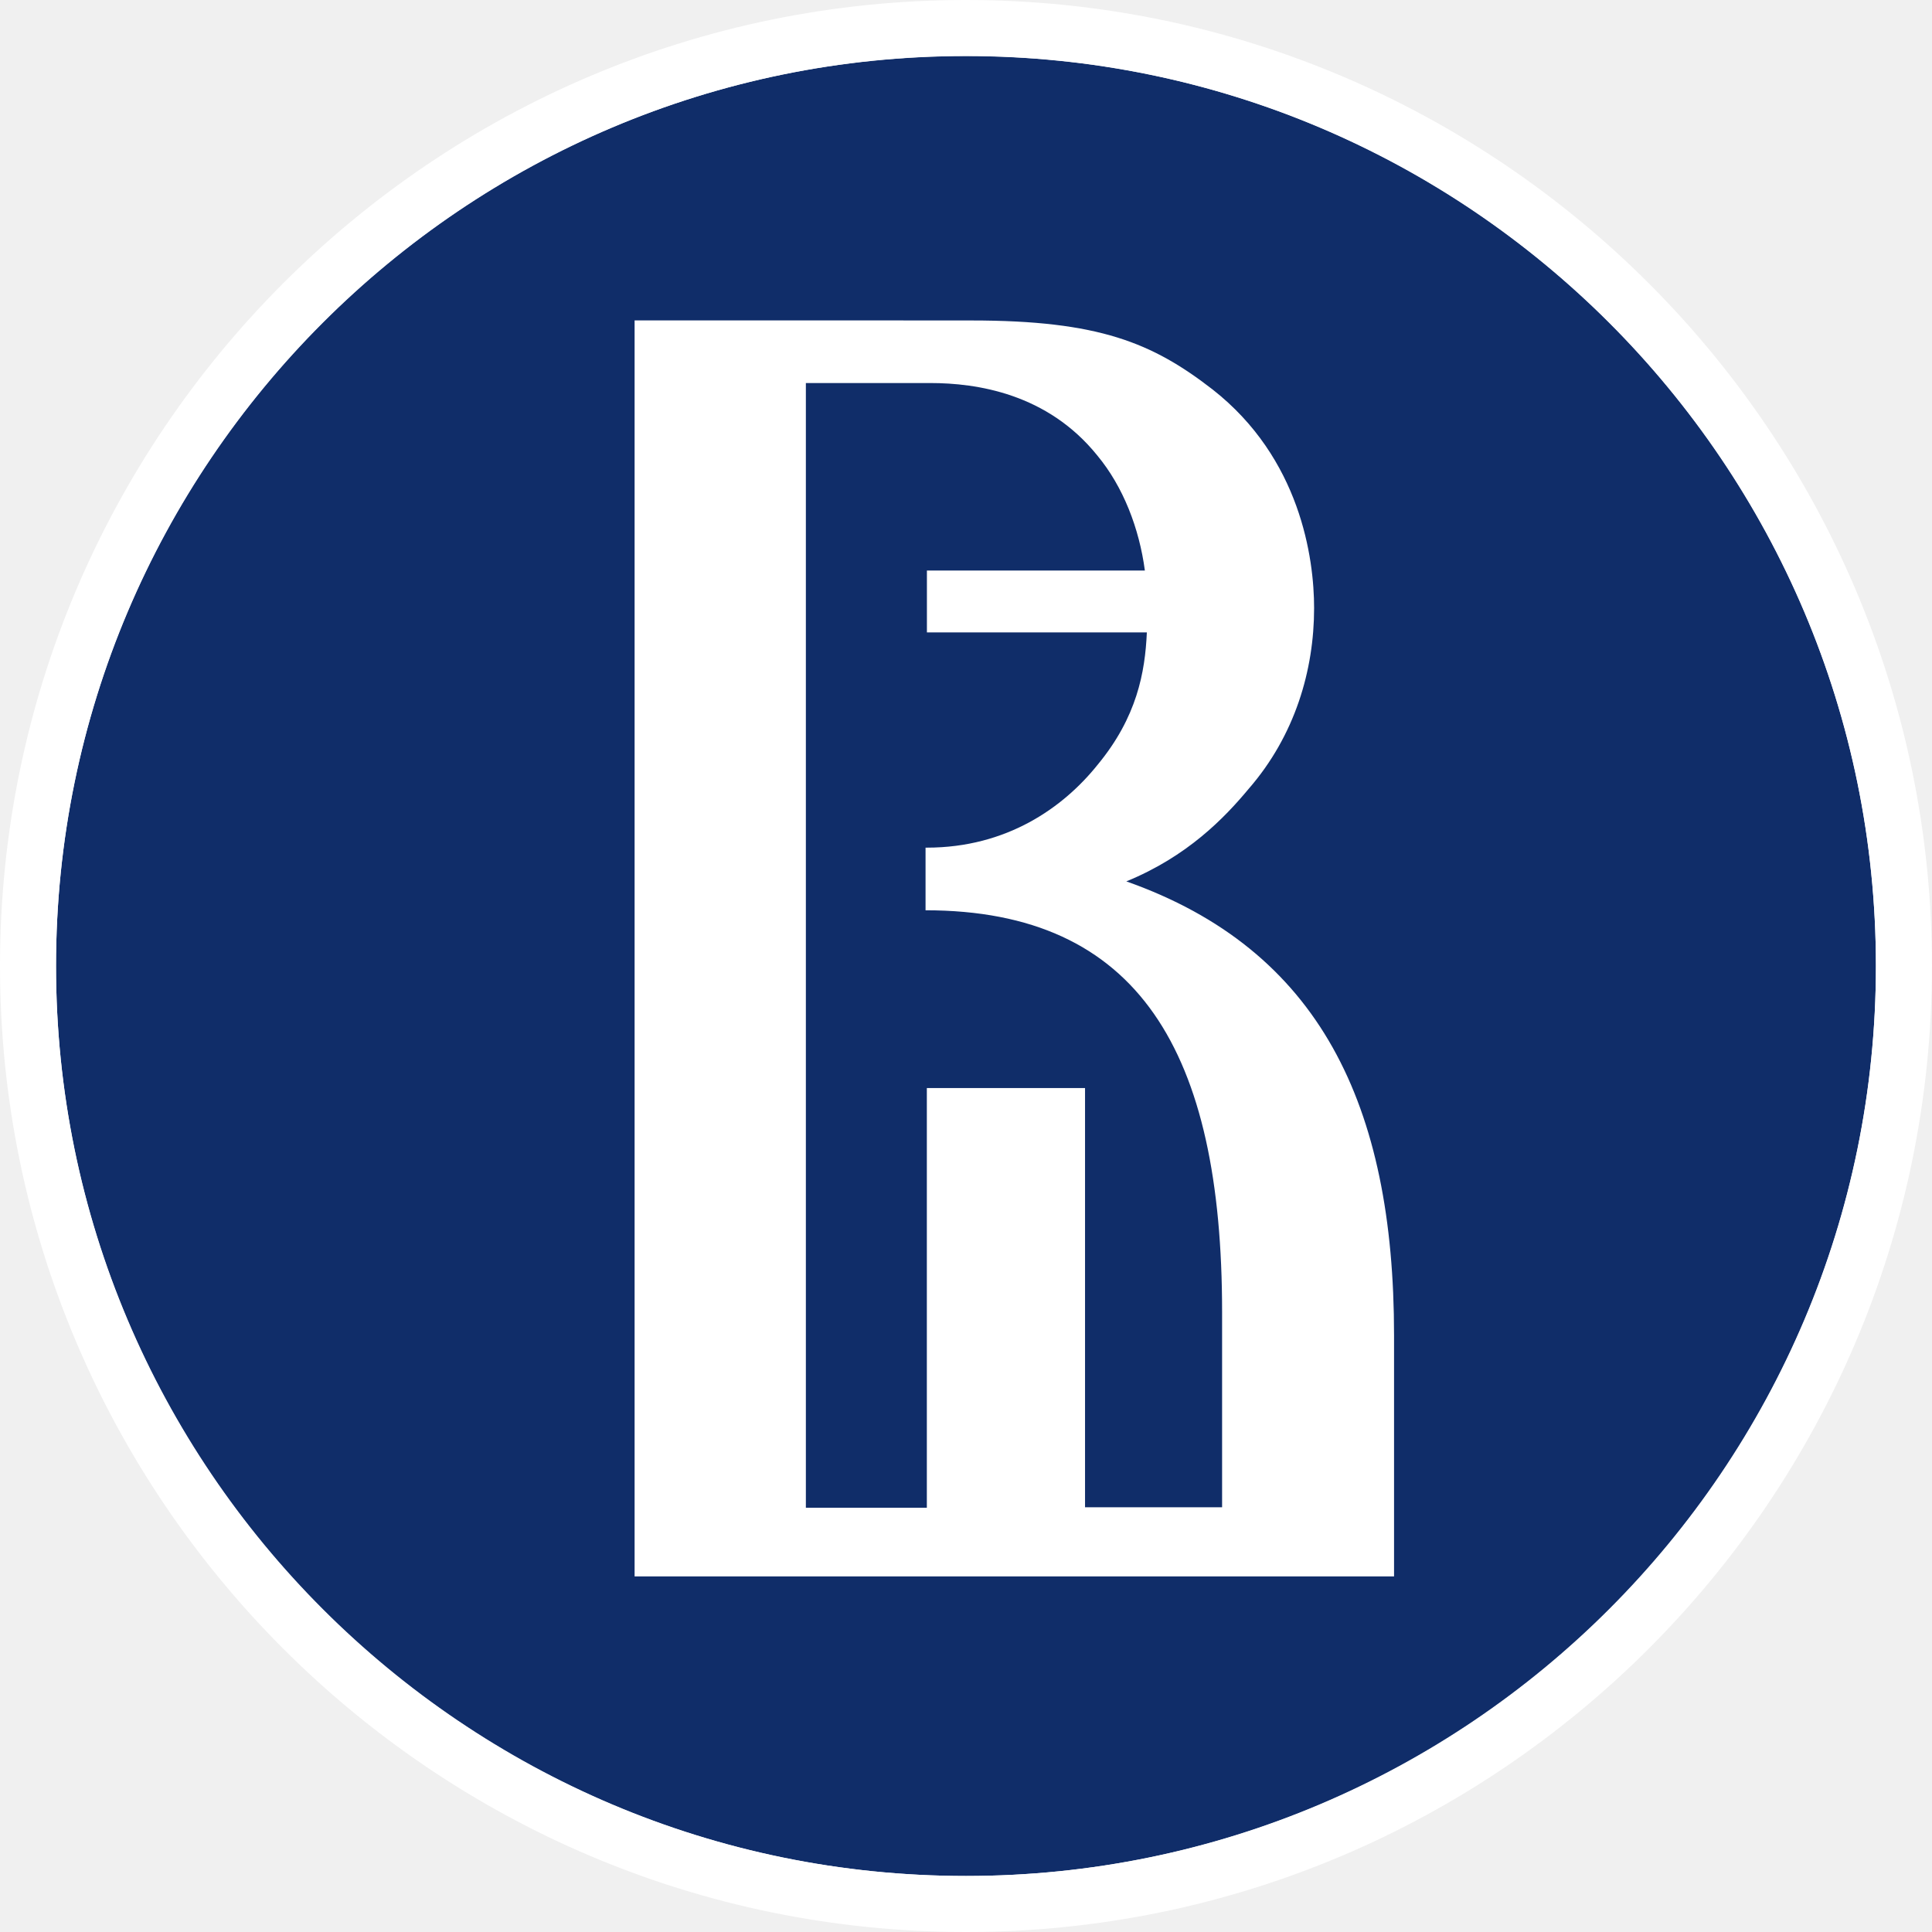
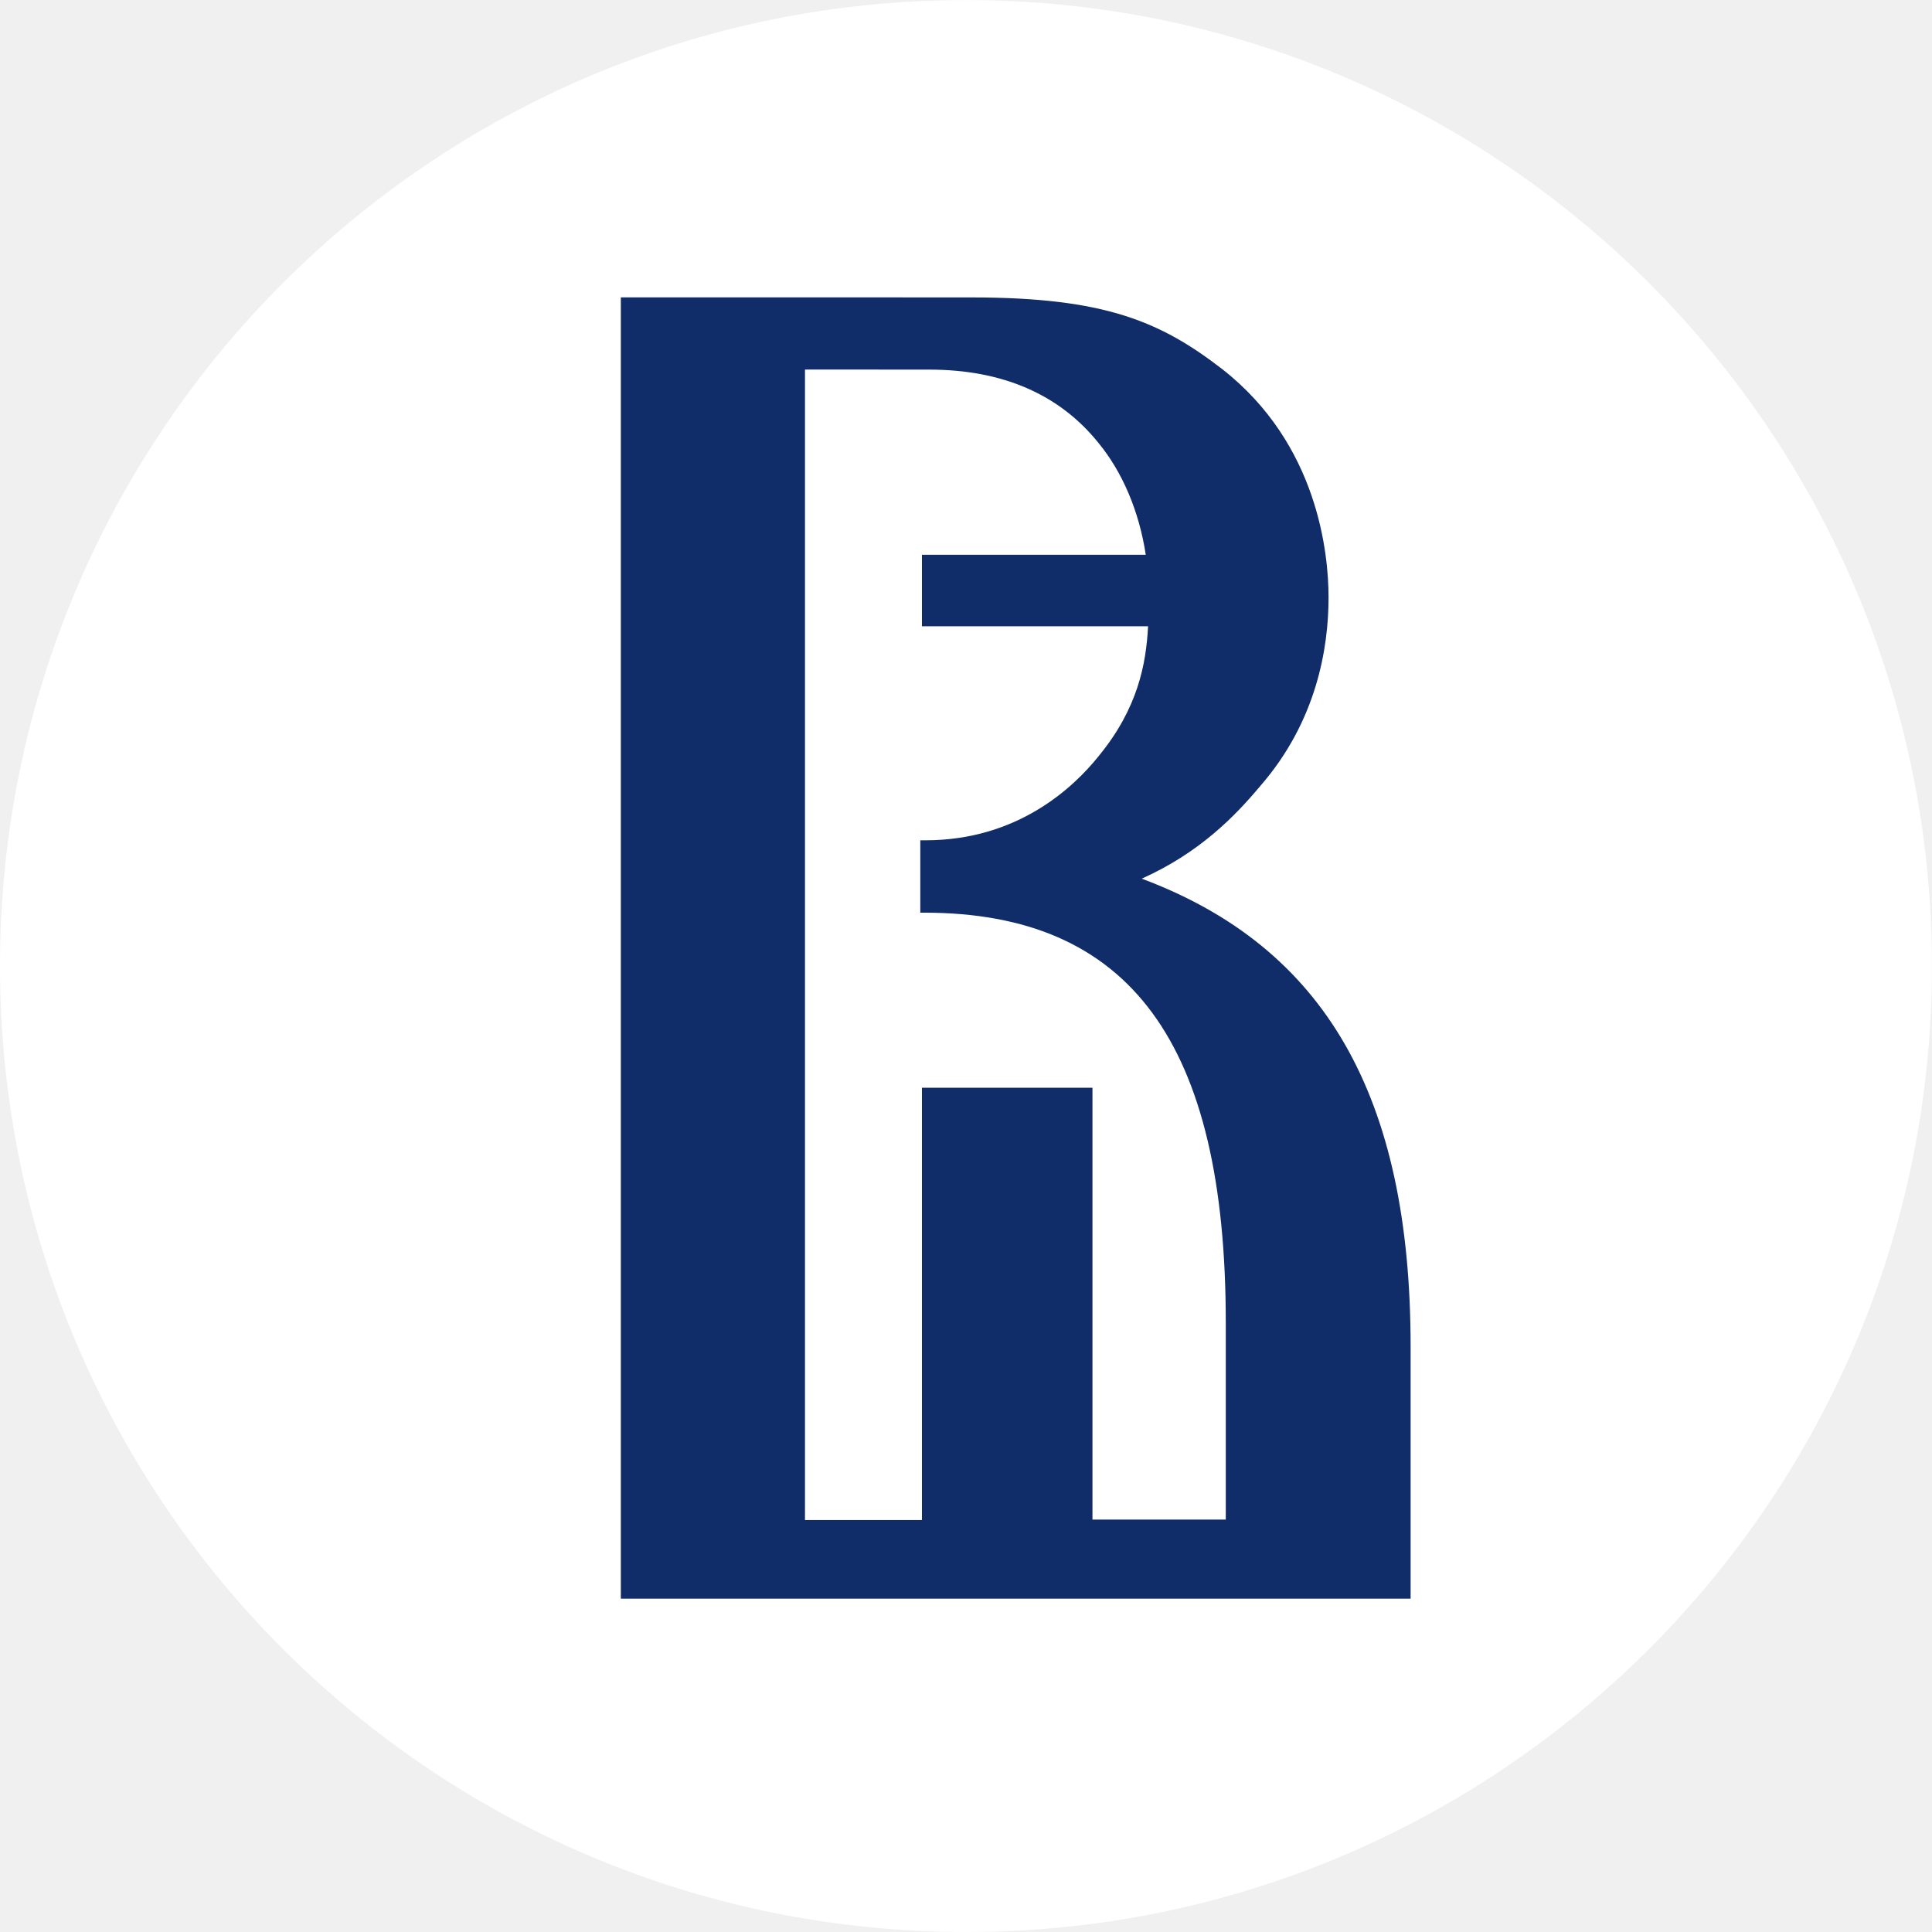
<svg xmlns="http://www.w3.org/2000/svg" version="1.1" id="Layer_1" x="0px" y="0px" viewBox="0 0 283.47 283.47" style="enable-background:new 0 0 283.47 283.47;" xml:space="preserve">
  <style type="text/css">
- 	.st0{fill:#102D69;}
- 	.st1{fill:#FFFFFF;}
+ 	.st0{fill:#FFFFFF;}
+ 	.st1{fill:none;}
+ 	.st2{fill:#102D69;}
</style>
-   <circle class="st0" cx="141.73" cy="141.74" r="133.51" />
-   <path class="st1" d="M141.73,0C63.58,0,0,63.57,0,141.72c0,78.16,63.58,141.75,141.73,141.75c78.15,0,141.73-63.59,141.73-141.75  C283.46,63.57,219.88,0,141.73,0z M141.73,275.25c-73.62,0-133.51-59.9-133.51-133.54c0-73.61,59.89-133.5,133.51-133.5  c73.62,0,133.51,59.89,133.51,133.5C275.25,215.35,215.35,275.25,141.73,275.25z M165.26,129.32c8.95-3.66,14.39-9.3,17.95-13.58  c6.81-7.83,9.6-17.44,9.6-26.52c0-7.34-2.02-21.99-14.9-32.08c-8.83-6.84-16.67-10.12-35.37-10.12h-9.46  c-0.29-0.01-0.58-0.01-0.93-0.01H93.11V231.3h111.43v-35.37C204.54,162.08,193.6,139.33,165.26,129.32z M179.29,221.15H159.2v-61.51  h-23.21v61.58h-17.75V56.2h18.24c6.83,0,17.19,1.53,24.52,10.63c3.82,4.6,6.16,10.72,6.98,16.88h-31.98v9.08h32.27  c-0.26,5.86-1.45,12.42-7.2,19.39c-5.05,6.32-13.36,12.19-25.08,12.19h-0.19v9.19c31.32,0,43.51,20.82,43.51,58.93V221.15z" />
+   <g>
+     <circle class="st0" cx="141.73" cy="141.74" r="141.73" />
+     <g>
+       <path class="st1" d="M135.59,133.91h-0.57v-10.62h0.78c13.49,0,21.69-7.74,25.38-12.34c5.79-7.04,6.97-13.56,7.26-19.06h-33.18    V81.4h32.84c-0.96-6.34-3.42-12.16-6.97-16.45c-5.73-7.12-14.07-10.72-24.81-10.72l-18.22-0.01v168.81h17.16v-63.43h25.02v63.36    h19.55v-28.94C179.84,153.01,165.78,133.91,135.59,133.91z" />
+       <path class="st2" d="M167.52,128.92c8.5-3.8,13.73-9.22,17.37-13.57c8.3-9.51,10.04-20.3,10.04-27.68    c0-6.4-1.52-22.48-15.57-33.49c-9.06-6.99-17.23-10.54-36.77-10.54h-9.73c-0.32-0.01-0.61-0.01-0.99-0.01H91.09v190.93h115.88    v-36.99C206.97,160.84,194.43,138.98,167.52,128.92z M179.84,222.96h-19.55v-63.36h-25.02v63.43h-17.16V54.22l18.22,0.01    c10.73,0,19.08,3.61,24.81,10.72c3.55,4.29,6.01,10.11,6.97,16.45h-32.84v10.49h33.18c-0.29,5.5-1.47,12.02-7.26,19.06    c-3.69,4.61-11.89,12.34-25.38,12.34h-0.78v10.62h0.57c30.19,0,44.25,19.1,44.25,60.11V222.96z" />
+     </g>
+   </g>
</svg>
